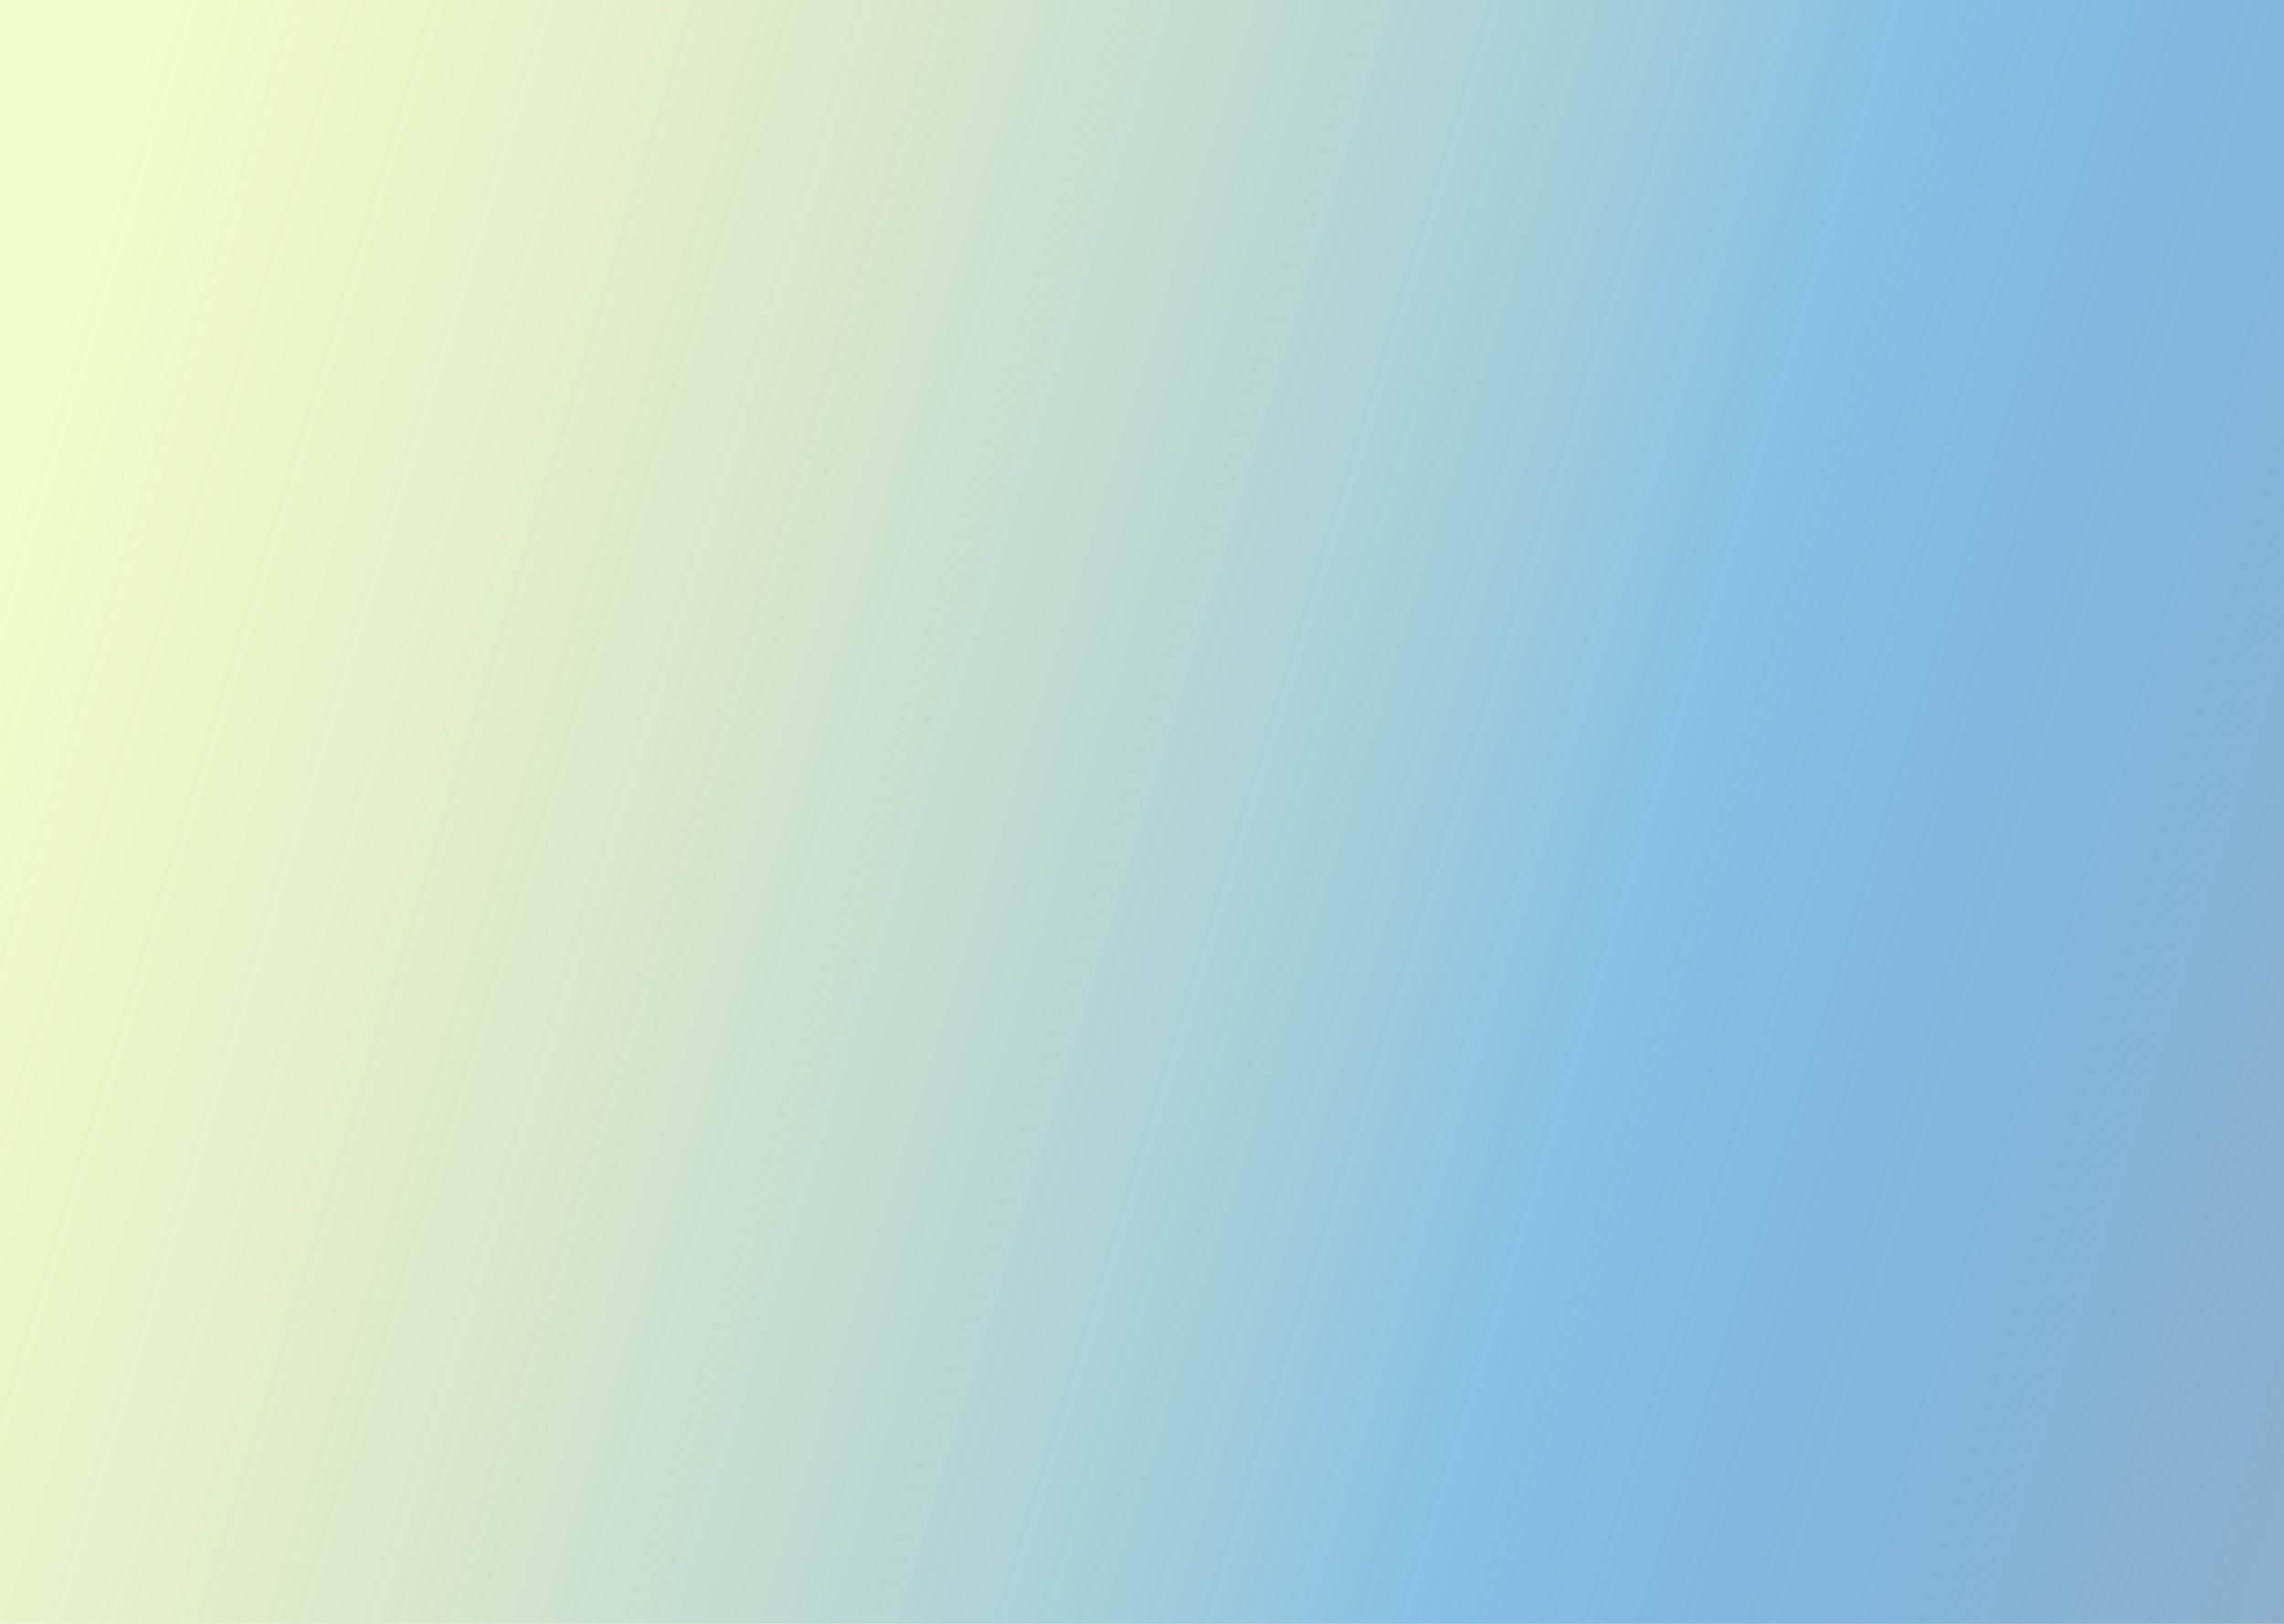
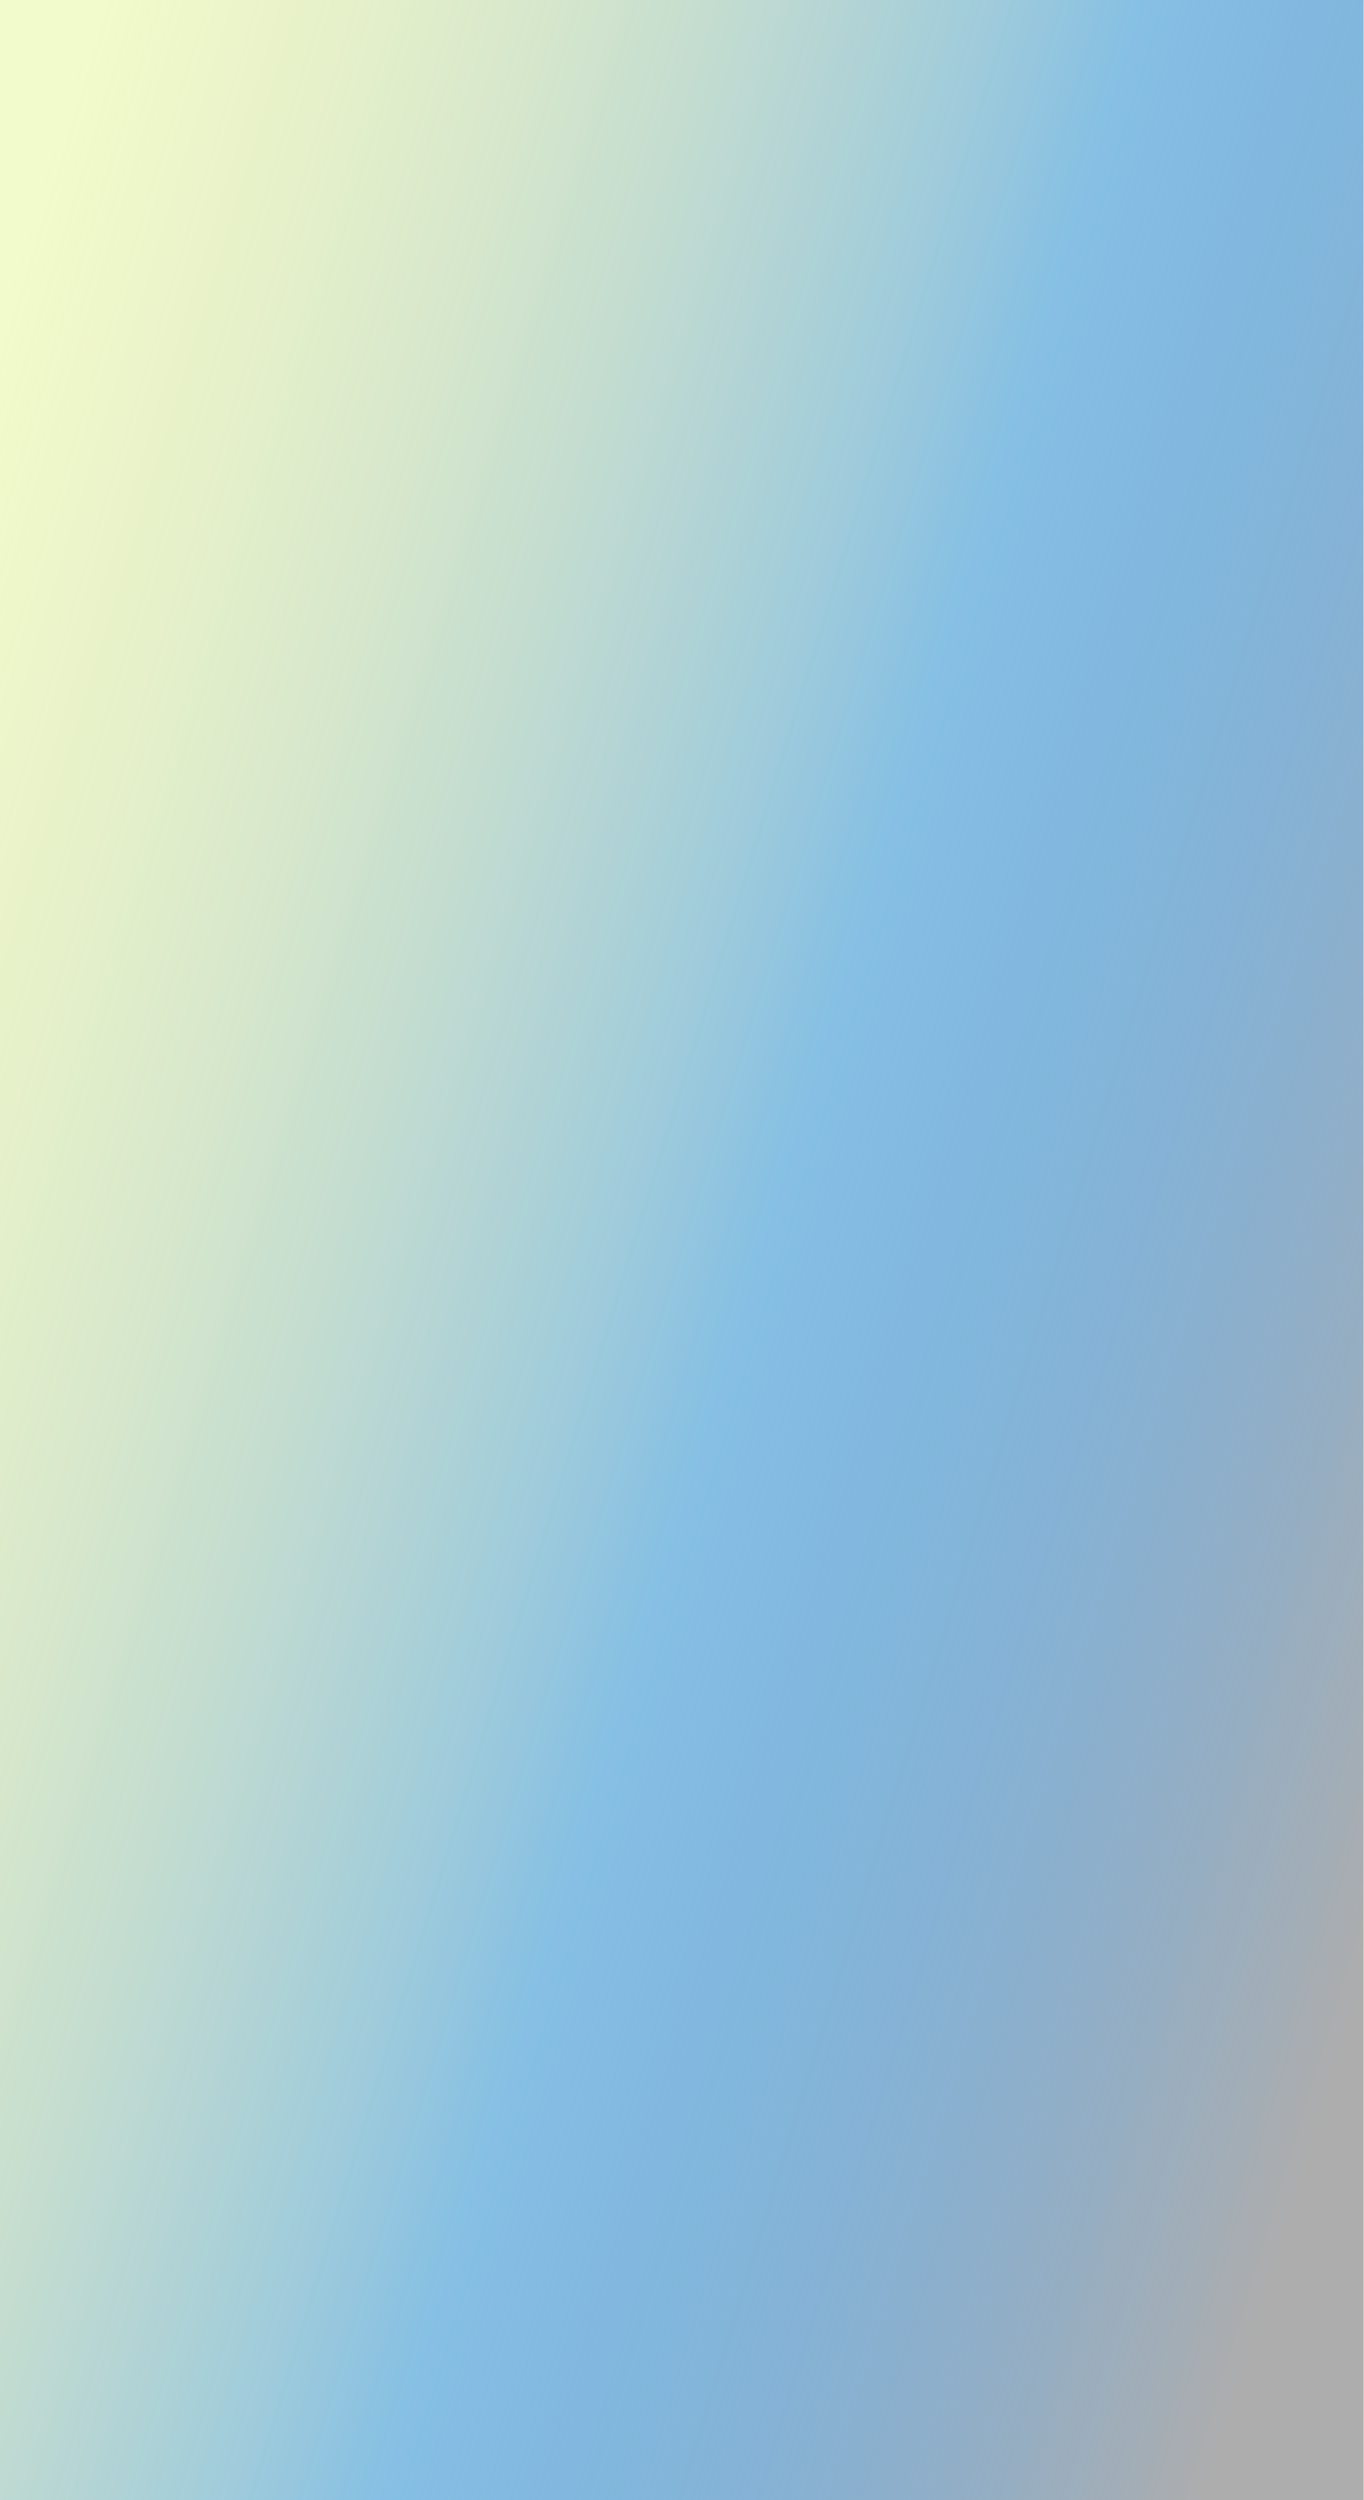
- <svg xmlns="http://www.w3.org/2000/svg" width="1440" height="1024" fill="none">
-   <rect width="1440" height="1024" fill="#F2FBCB" />
-   <rect width="1440" height="1024" fill="url(#paint0_linear_567_33)" />
+ <svg xmlns="http://www.w3.org/2000/svg" width="1440" height="2640" fill="none">
+   <rect width="1440" height="2640" fill="#F2FBCB" />
+   <rect width="1440" height="2640" fill="url(#paint0_linear_567_33)" />
  <defs>
    <linearGradient id="paint0_linear_567_33" x1="63.5" y1="127.687" x2="1871.19" y2="679.901" gradientUnits="userSpaceOnUse">
      <stop stop-color="#ADADAD" stop-opacity="0" />
      <stop offset="0.559" stop-color="#1A84FC" stop-opacity="0.5" />
      <stop offset="1" stop-color="#ADADAD" />
    </linearGradient>
  </defs>
</svg>
